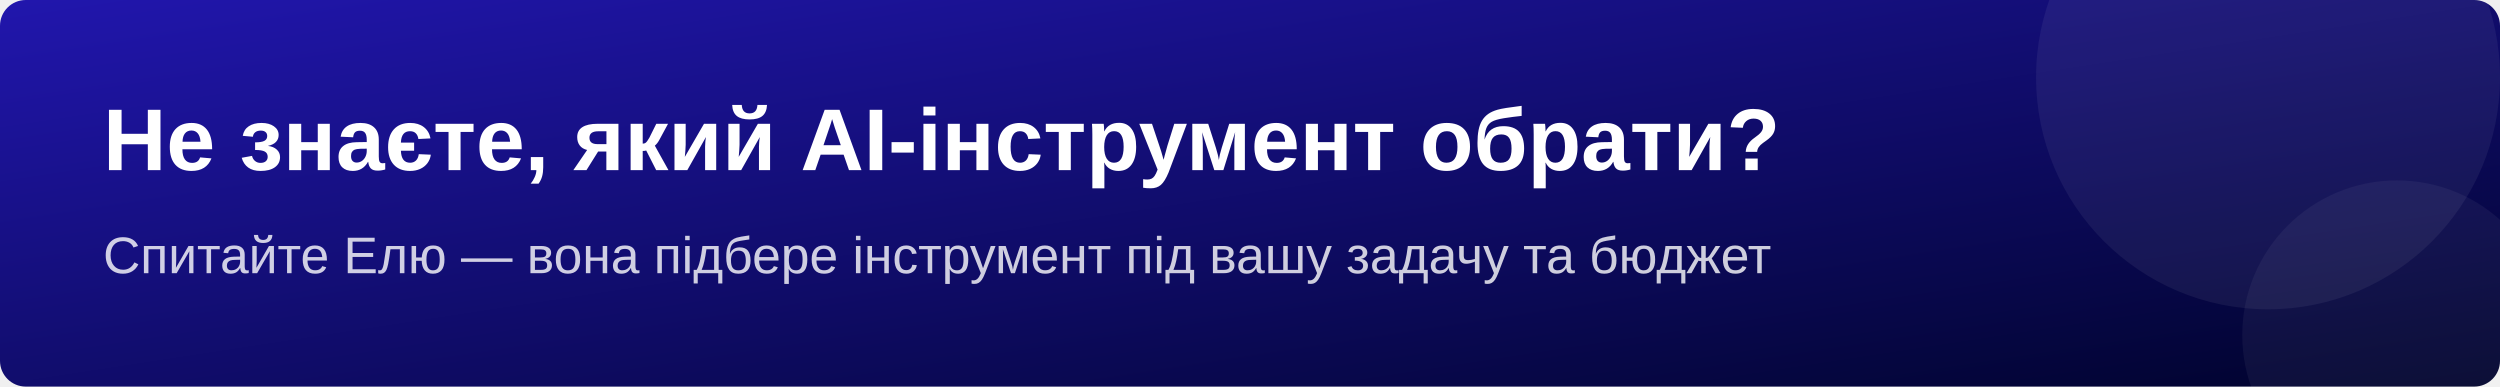
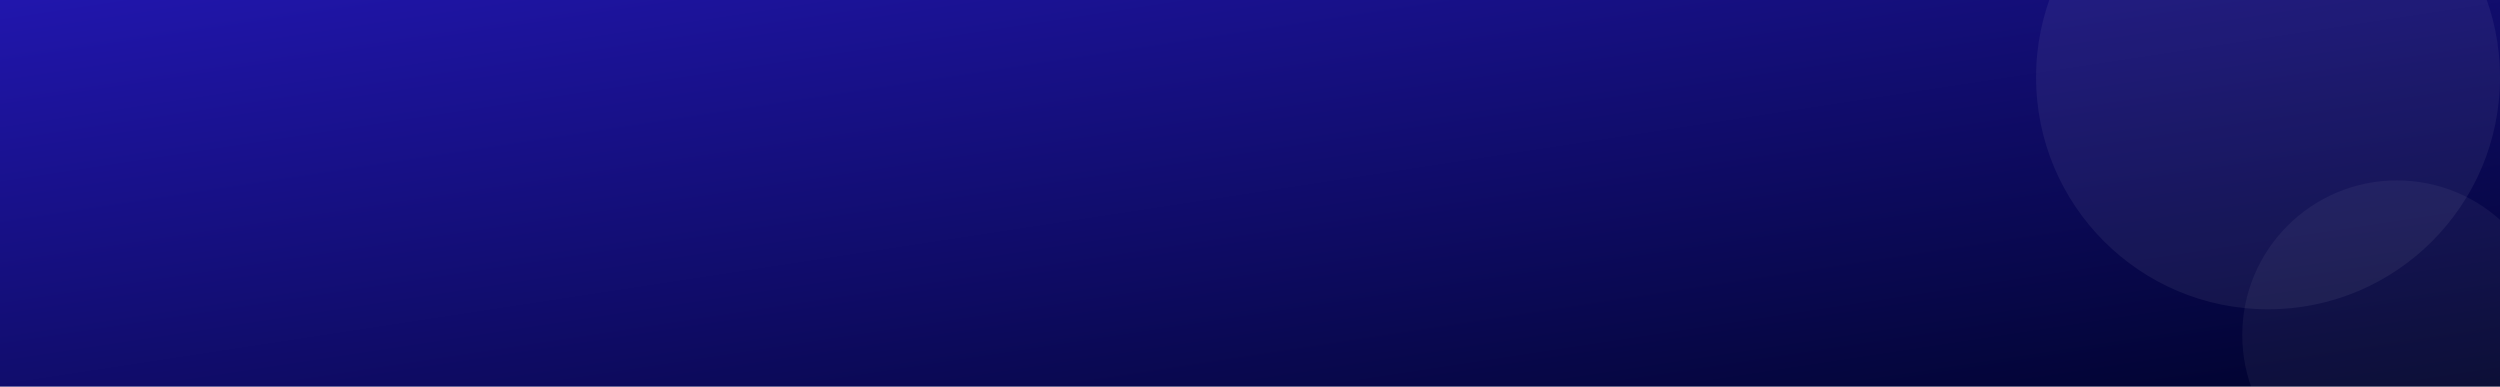
- <svg xmlns="http://www.w3.org/2000/svg" viewBox="0 0 970 150" role="img" aria-label="Спитайте Елю — AI-асистентку AI LAB HUB">
+ <svg xmlns="http://www.w3.org/2000/svg" viewBox="0 0 970 150" preserveAspectRatio="xMidYMid slice" aria-hidden="true">
  <defs>
    <linearGradient id="g" x1="0" y1="0" x2="1" y2="1">
      <stop offset="0" stop-color="#2116ad" />
      <stop offset="1" stop-color="#00032c" />
    </linearGradient>
  </defs>
-   <rect width="970" height="150" rx="10" fill="url(#g)" />
+   <rect width="970" height="150" fill="url(#g)" />
  <circle cx="880" cy="30" r="90" fill="#ffffff" fill-opacity="0.06" />
  <circle cx="930" cy="130" r="60" fill="#ffffff" fill-opacity="0.05" />
-   <text x="40" y="66" font-family="Arial, Helvetica, sans-serif" font-size="34" font-weight="700" fill="#ffffff">Не знаєте, який AI-інструмент обрати?</text>
-   <text x="40" y="106" font-family="Arial, Helvetica, sans-serif" font-size="20" fill="#ffffff" fill-opacity="0.8">Спитайте Елю — вона підбере інструмент під вашу задачу та бюджет</text>
</svg>
